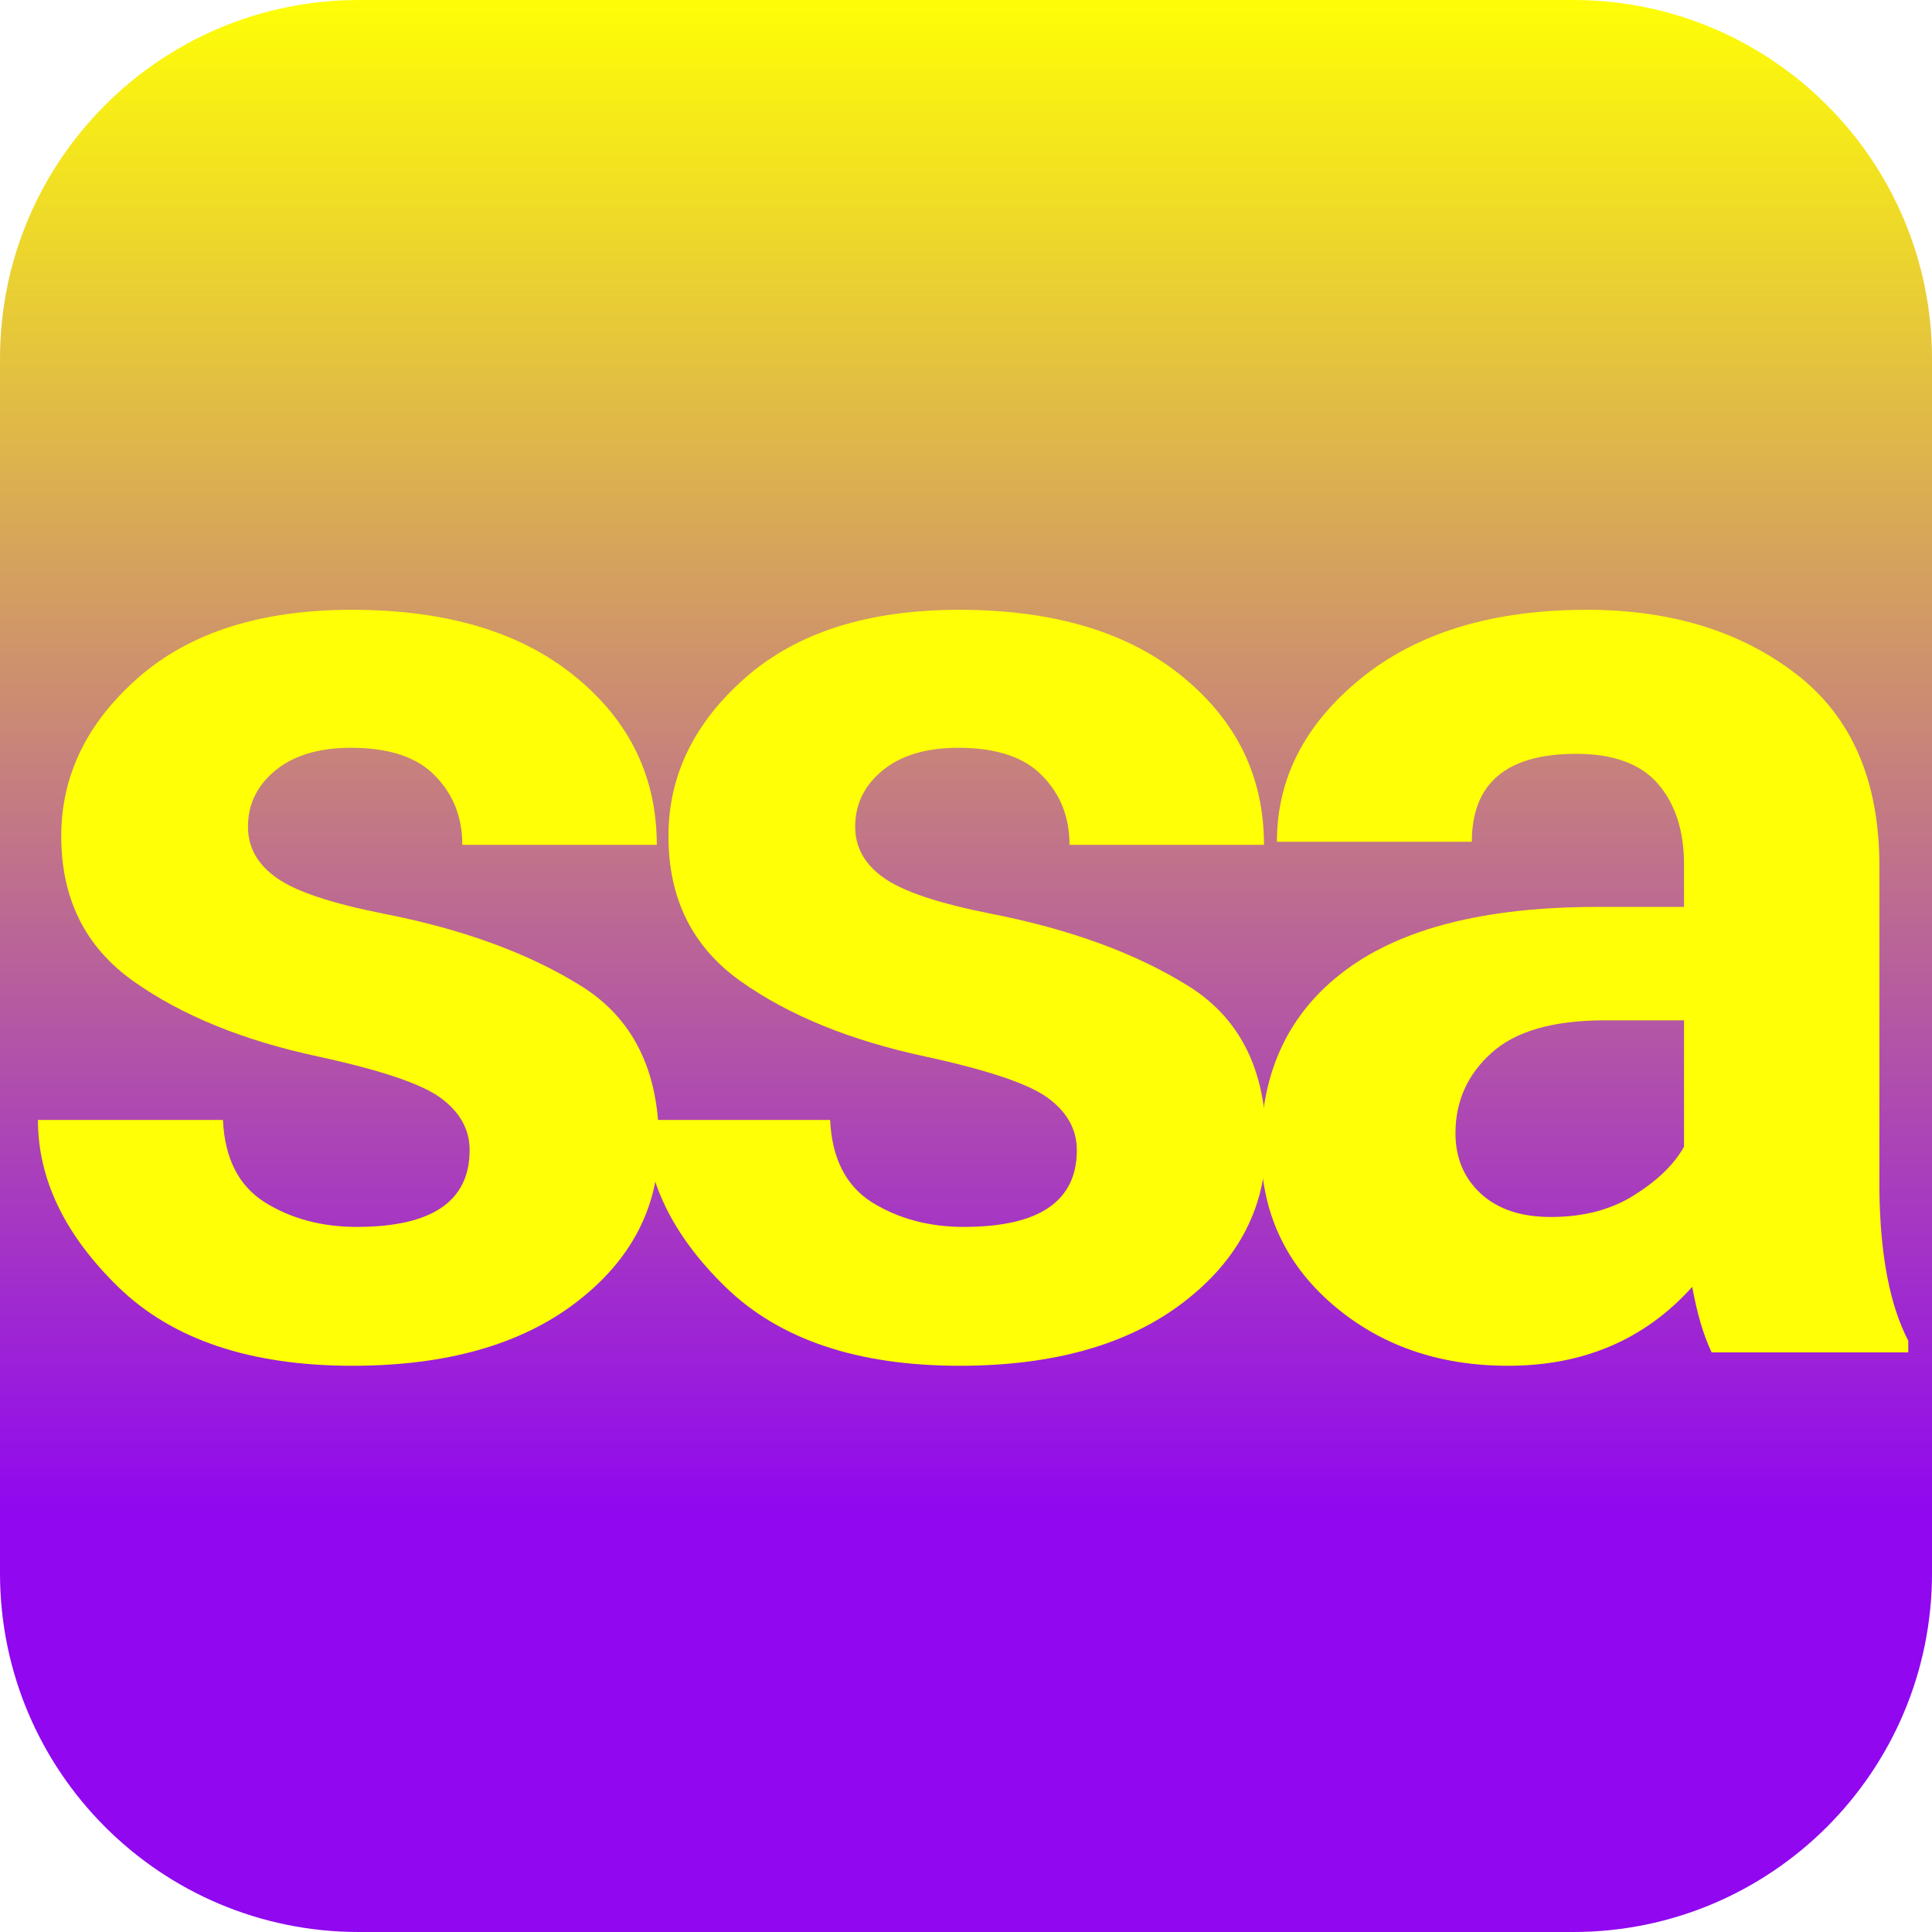
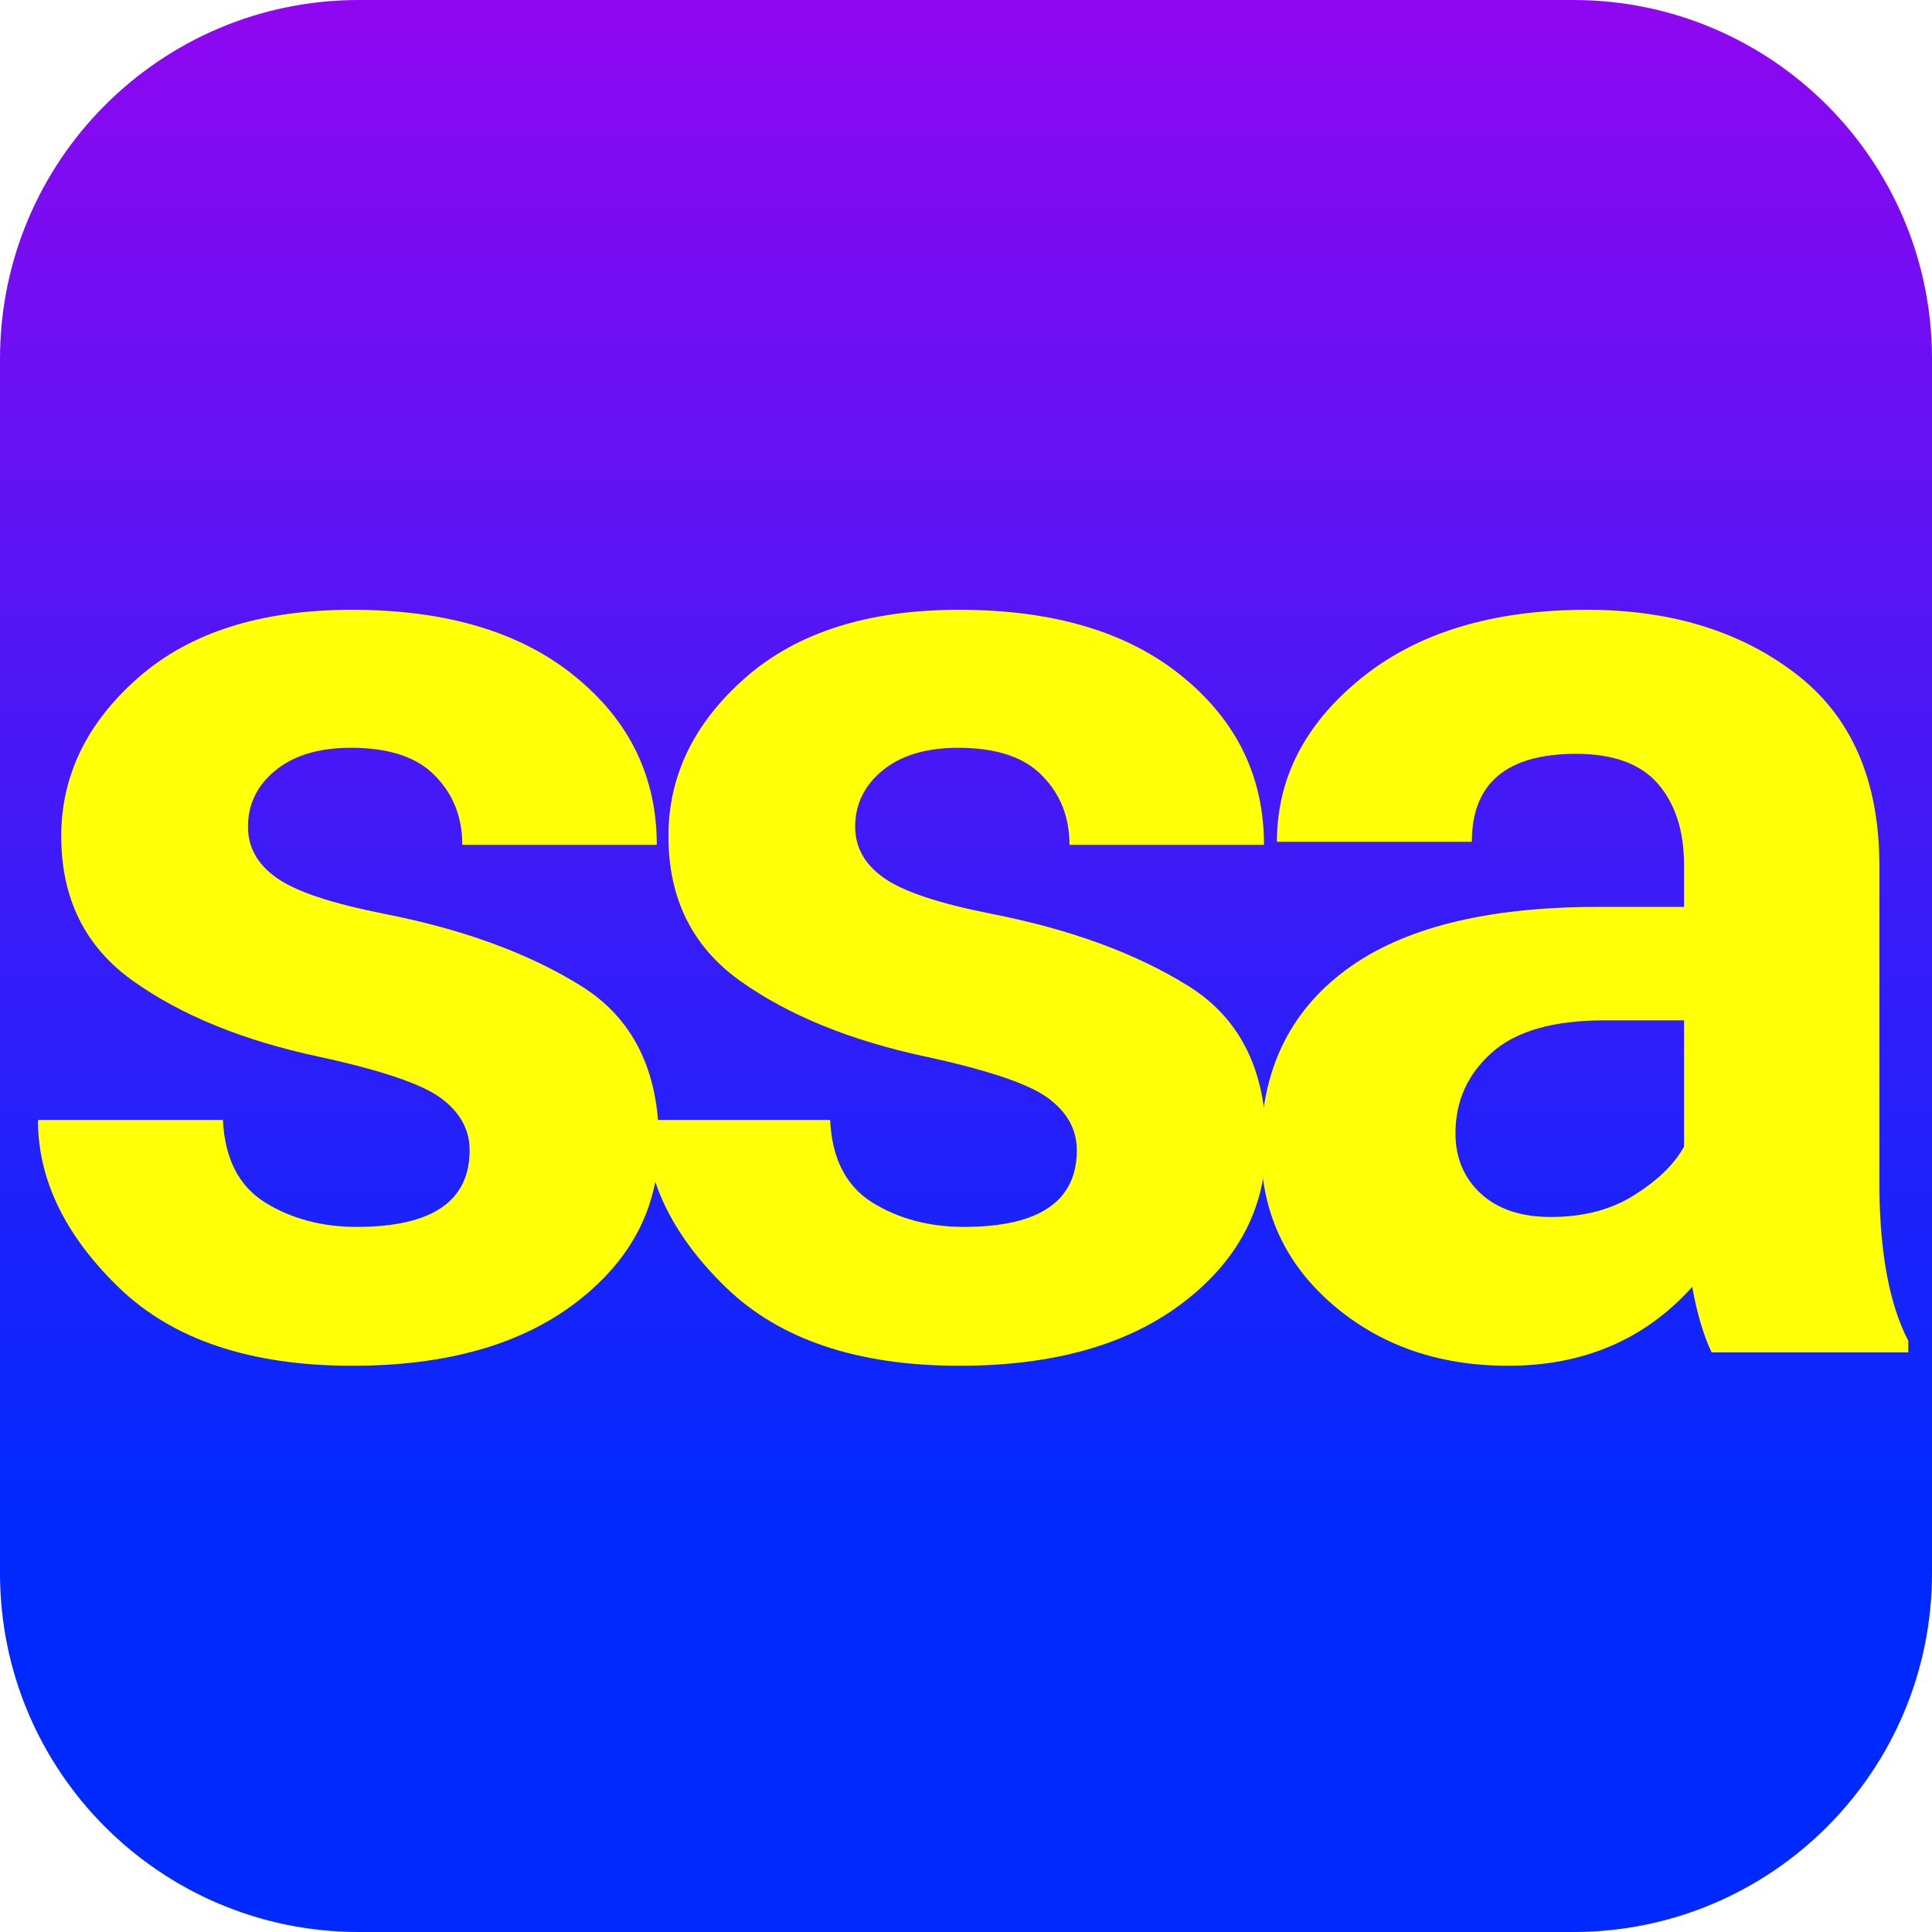
<svg xmlns="http://www.w3.org/2000/svg" width="70" height="70" viewBox="0 0 70 70">
  <defs>
    <linearGradient id="linear-gradient" x1="0.5" x2="0.5" y2="0.782" gradientUnits="objectBoundingBox">
-       <stop offset="0" stop-color="#ffff05" />
-       <stop offset="1" stop-color="#9007f0" />
+       <stop offset="0" stop-color="#9007f0" />
+       <stop offset="1" stop-color="#0029fd" />
    </linearGradient>
    <clipPath id="clip-favicon">
      <rect width="70" height="70" />
    </clipPath>
  </defs>
  <g id="favicon" clip-path="url(#clip-favicon)">
    <rect width="70" height="70" fill="#fff" />
    <rect id="Rectangle_8" data-name="Rectangle 8" width="70" height="70" rx="13" fill="url(#linear-gradient)" />
    <text id="s" transform="translate(22 49)" fill="#ffff05" font-size="50" font-family="Roboto-Bold, Roboto" font-weight="700">
      <tspan x="0" y="0">s</tspan>
    </text>
    <text id="a" transform="translate(44 49)" fill="#ffff05" font-size="50" font-family="Roboto-Bold, Roboto" font-weight="700">
      <tspan x="0" y="0">a</tspan>
    </text>
    <text id="s-2" data-name="s" transform="translate(0 49)" fill="#ffff05" font-size="50" font-family="Roboto-Bold, Roboto" font-weight="700">
      <tspan x="0" y="0">s</tspan>
    </text>
  </g>
</svg>
